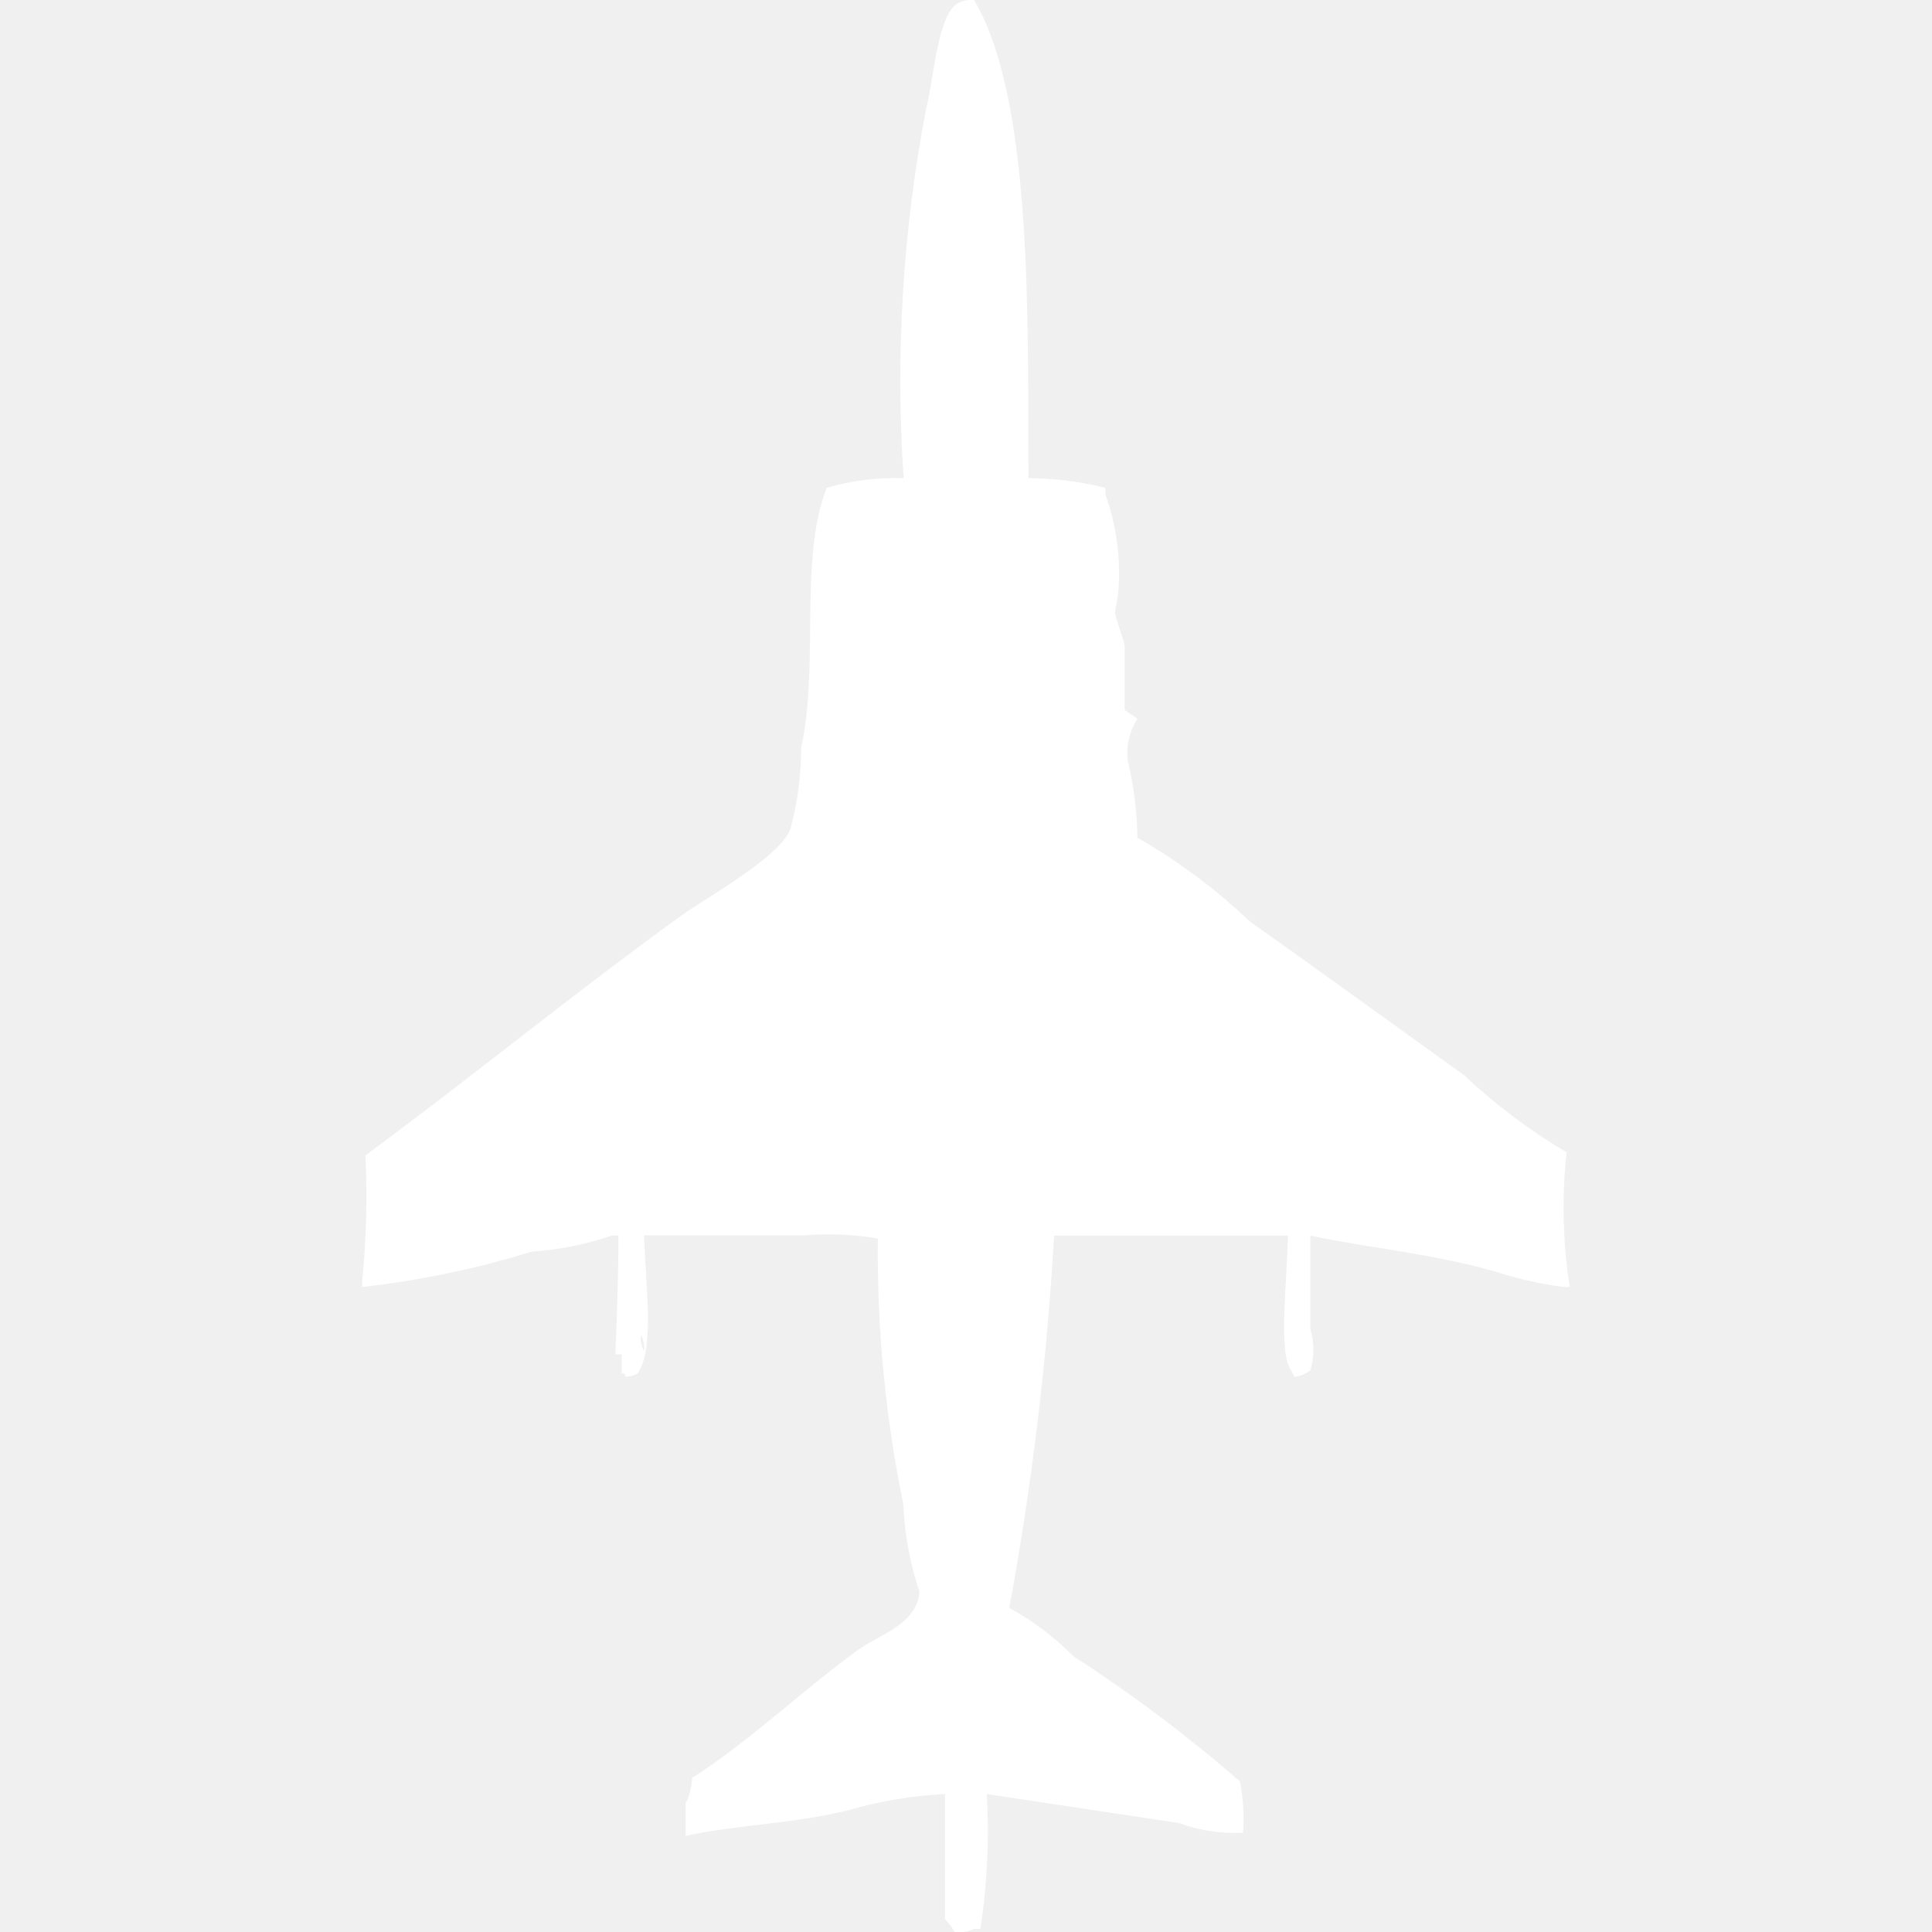
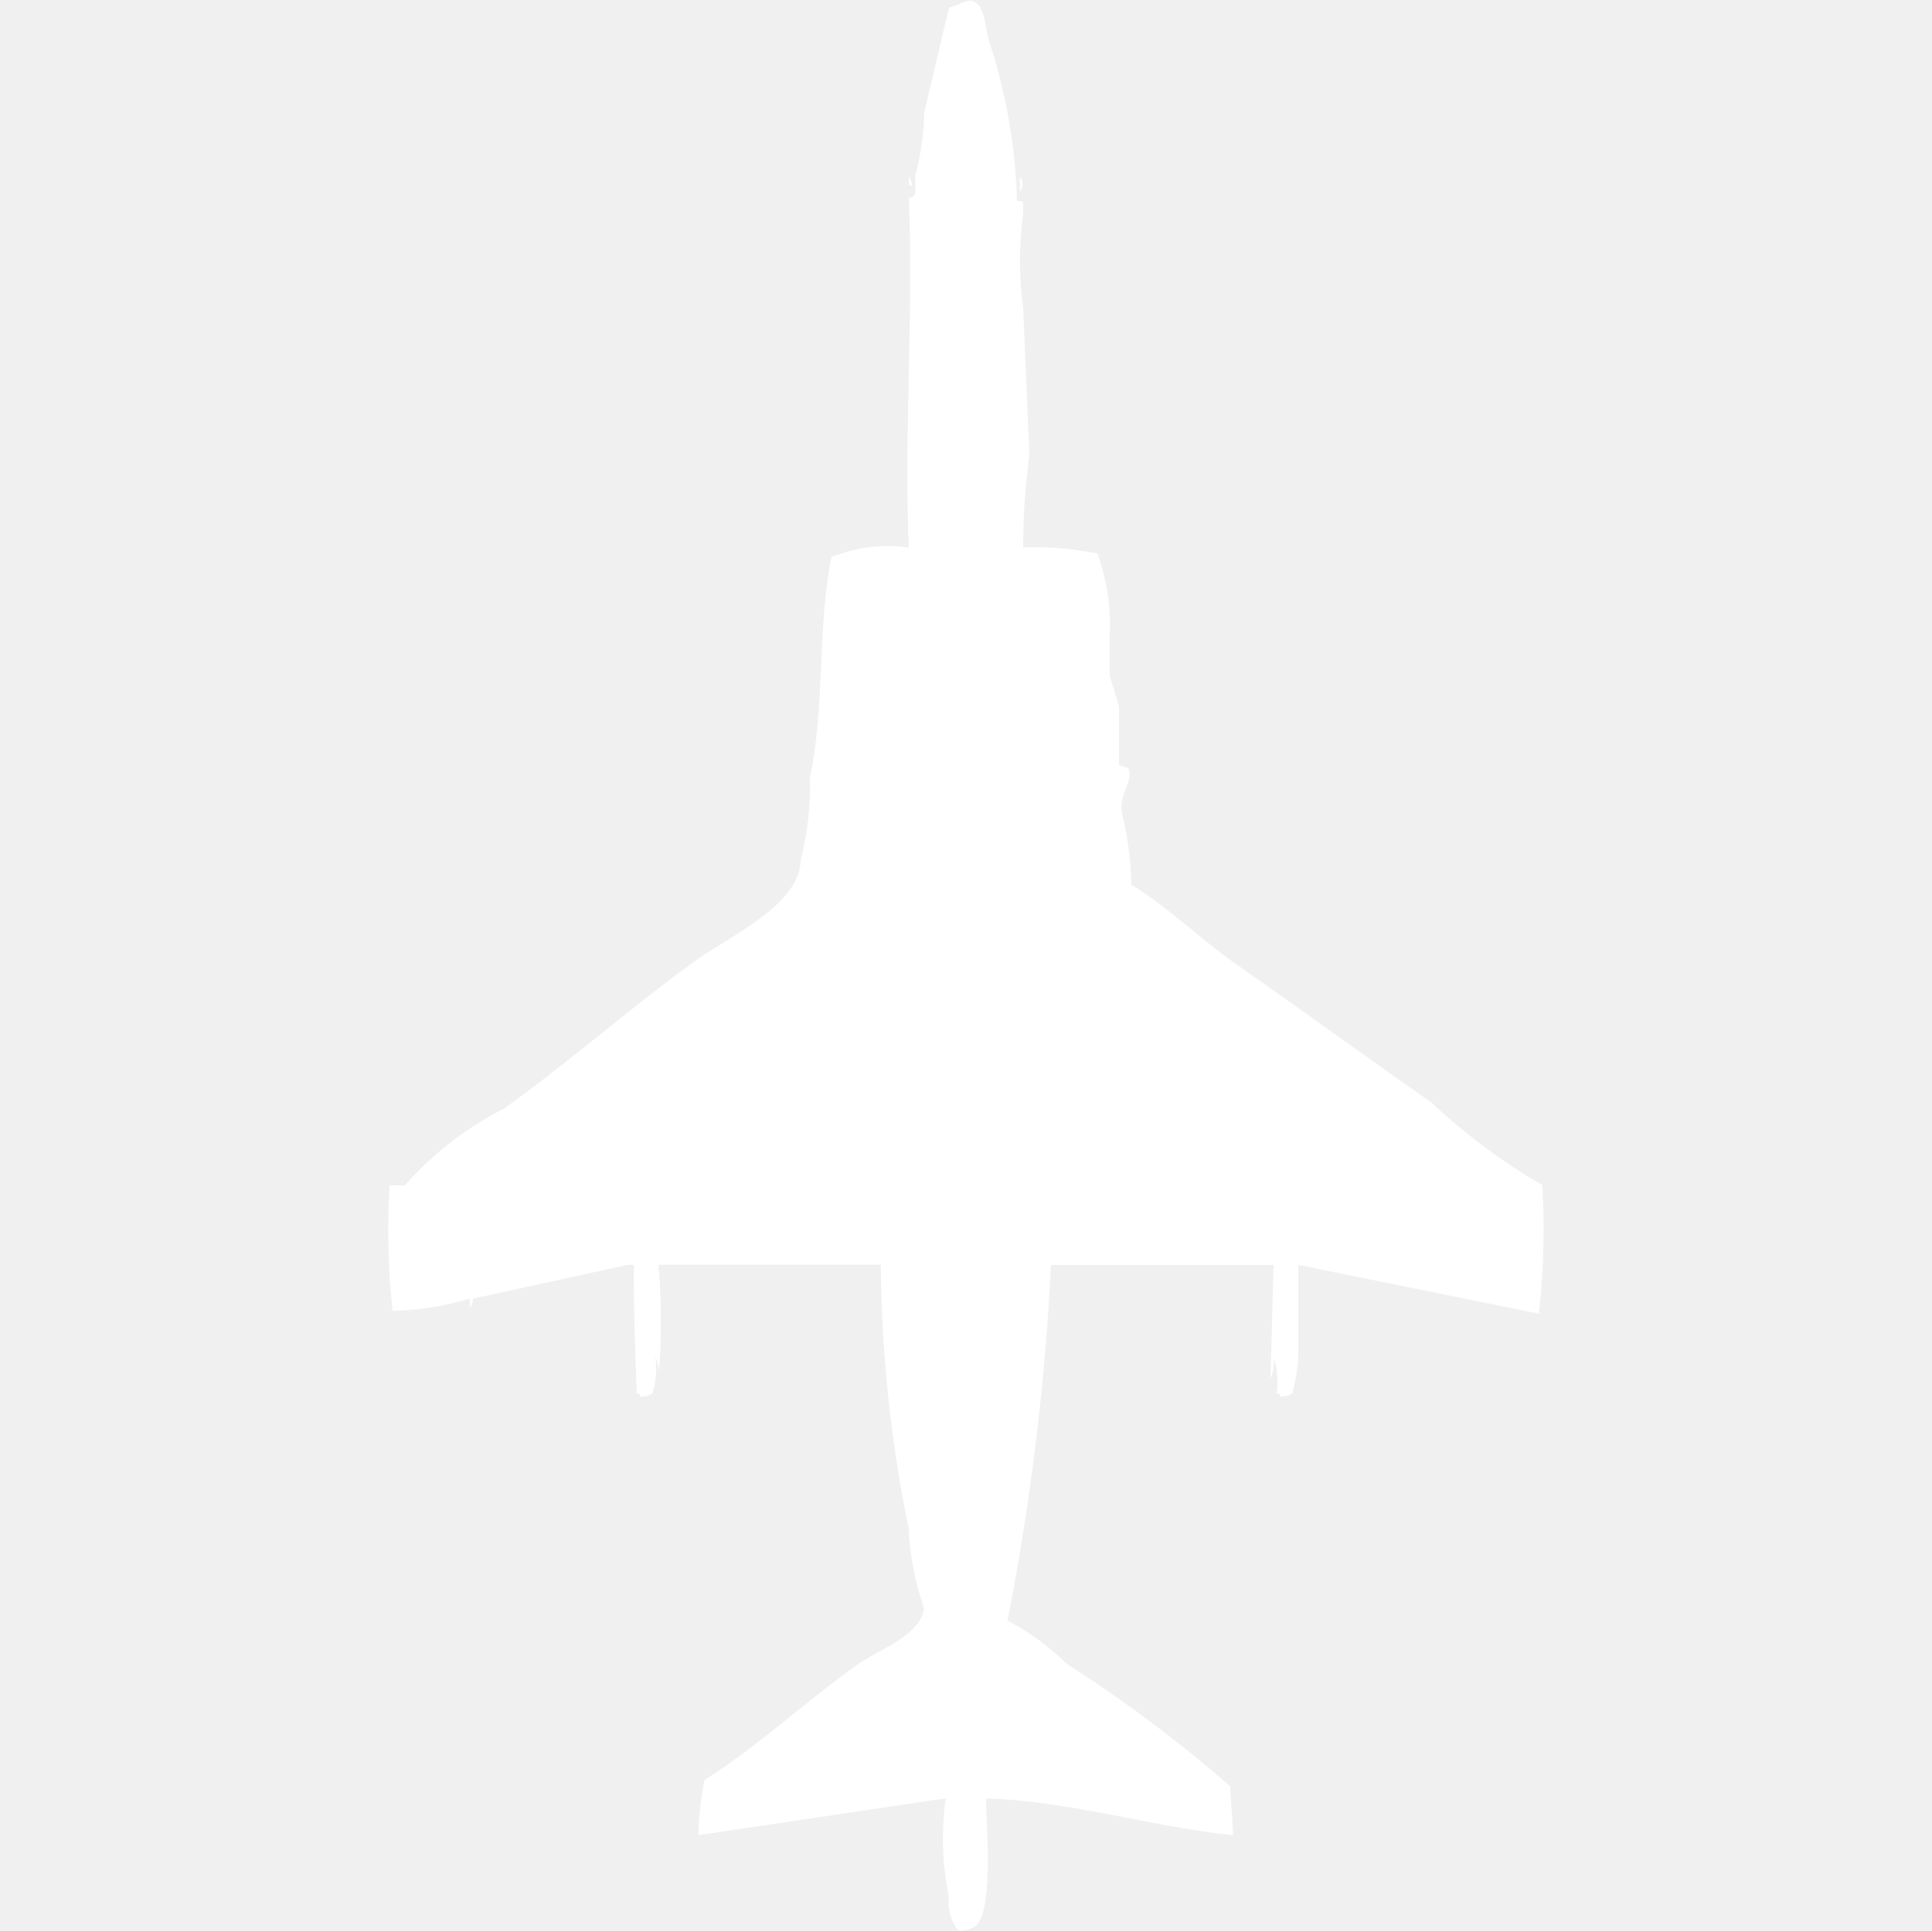
- <svg xmlns="http://www.w3.org/2000/svg" width="40" height="40" viewBox="0 0 40 40">
+ <svg xmlns="http://www.w3.org/2000/svg" width="40" height="39.969" viewBox="0 0 40 39.969">
  <defs>
    <style>
      .cls-1 {
        fill: #fff;
        fill-rule: evenodd;
      }
    </style>
  </defs>
-   <path id="Color_Fill_1" data-name="Color Fill 1" class="cls-1" d="M20.793,9.9a6.7,6.7,0,0,1,1.592.2v0.133a4.835,4.835,0,0,1,.265,2.06l-0.066.4c0.024,0.122.161,0.506,0.2,0.664v1.329c0.023,0.049.221,0.144,0.265,0.2a1.3,1.3,0,0,0-.2.864,7.182,7.182,0,0,1,.2,1.595,11.962,11.962,0,0,1,2.321,1.728c1.5,1.063,2.95,2.117,4.443,3.189a12.058,12.058,0,0,0,2.122,1.595A10.515,10.515,0,0,0,32,26.645H31.867a8.437,8.437,0,0,1-1.459-.332c-1.253-.355-2.544-0.472-3.78-0.731v1.927a1.485,1.485,0,0,1,0,.864,0.7,0.7,0,0,1-.331.133l-0.066-.133c-0.273-.388-0.082-1.8-0.066-2.791H21.324a61.906,61.906,0,0,1-.928,7.708,5.722,5.722,0,0,1,1.326,1,30.418,30.418,0,0,1,3.448,2.591,3.936,3.936,0,0,1,.066,1.063,3.307,3.307,0,0,1-1.326-.2l-3.979-.6a13.246,13.246,0,0,1-.133,2.791H19.666a0.718,0.718,0,0,1-.4.066,1.2,1.2,0,0,0-.2-0.266c0-.888,0-1.6,0-2.591a8.641,8.641,0,0,0-1.989.332c-1.139.281-2.288,0.3-3.382,0.532V37.342a1.3,1.3,0,0,0,.133-0.532c1.2-.765,2.294-1.823,3.448-2.658,0.423-.306,1.217-0.526,1.26-1.2a6.386,6.386,0,0,1-.332-1.794,26.159,26.159,0,0,1-.53-5.515,5.964,5.964,0,0,0-1.525-.066H12.836c0.015,0.914.235,2.32-.133,2.857a0.446,0.446,0,0,1-.265.066V28.439H12.371v-0.4H12.239c0.027-.55.065-1.618,0.066-2.459H12.172a6.4,6.4,0,0,1-1.658.332A19.012,19.012,0,0,1,7,26.645V26.512a17.986,17.986,0,0,0,.066-2.591c2.2-1.622,4.35-3.384,6.565-4.983,0.477-.344,2.185-1.285,2.255-1.861a6.27,6.27,0,0,0,.2-1.595c0.38-1.668-.05-3.923.531-5.382a5.011,5.011,0,0,1,1.592-.2,29.8,29.8,0,0,1,.464-7.641c0.152-.568.238-1.981,0.663-2.193A0.573,0.573,0,0,1,19.666,0C20.9,2.06,20.775,6.777,20.793,9.9ZM12.769,27.641a0.557,0.557,0,0,0,.066.332A0.557,0.557,0,0,0,12.769,27.641Z" transform="translate(0.5)" />
+   <path id="Color_Fill_1" data-name="Color Fill 1" class="cls-1" d="M21.184,11.365a6.794,6.794,0,0,1,1.536.127,4.288,4.288,0,0,1,.256,1.651v0.889c0.031,0.106.158,0.48,0.192,0.635v1.206l0.192,0.064c0.123,0.255-.218.561-0.128,0.952a6.527,6.527,0,0,1,.192,1.46C24.2,18.83,24.868,19.488,25.6,20c1.365,0.955,2.67,1.906,4.032,2.857a12.656,12.656,0,0,0,2.3,1.714,15.686,15.686,0,0,1-.064,2.6v0.063L26.88,26.222v1.9a3.523,3.523,0,0,1-.128.762,0.434,0.434,0,0,1-.256.064V28.889H26.432a1.69,1.69,0,0,0-.064-0.762,0.816,0.816,0,0,1-.064.444q0.032-1.175.064-2.349H21.76a51.424,51.424,0,0,1-.9,7.365,5.1,5.1,0,0,1,1.216.889,28.9,28.9,0,0,1,3.392,2.54l0.064,1.016c-1.705-.174-3.356-0.708-5.12-0.762,0.021,0.741.162,2.454-.256,2.667a0.558,0.558,0,0,1-.32.063,0.963,0.963,0,0,1-.192-0.7,5.976,5.976,0,0,1-.064-2.032l-5.12.762a6.221,6.221,0,0,1,.128-1.143c1.114-.7,2.126-1.66,3.2-2.413,0.4-.279,1.271-0.577,1.344-1.143a5.814,5.814,0,0,1-.32-1.651,28.2,28.2,0,0,1-.576-5.46H13.632a13.466,13.466,0,0,1,0,2.349,0.816,0.816,0,0,0-.064-0.444,1.692,1.692,0,0,1-.064.762,0.434,0.434,0,0,1-.256.064V28.889H13.184c-0.03-.772-0.064-1.673-0.064-2.667H12.992l-3.2.7a0.306,0.306,0,0,1-.064.191V26.921a6.183,6.183,0,0,1-1.6.254,15.947,15.947,0,0,1-.064-2.6h0.32a6.853,6.853,0,0,1,2.048-1.587c1.367-.975,2.663-2.133,4.032-3.111,0.6-.429,2.107-1.117,2.112-2.032a6.154,6.154,0,0,0,.192-1.714c0.317-1.447.154-3.164,0.448-4.571l0.192-.063a3.01,3.01,0,0,1,1.408-.127c-0.1-2.361.1-4.906,0-7.238,0.168-.026.139-0.1,0.128-0.444a5.551,5.551,0,0,0,.192-1.333L19.648,0.19l0.192-.063c0.554-.312.53,0.389,0.64,0.762a11.554,11.554,0,0,1,.576,3.3c0.166,0.018.114-.03,0.128,0.254a7.246,7.246,0,0,0,0,1.968L21.312,9.46A13.83,13.83,0,0,0,21.184,11.365ZM18.816,3.683a0.322,0.322,0,0,1,.064.19H18.816V3.683Zm2.3,0a0.253,0.253,0,0,1,0,.317V3.683Z" transform="translate(0 -0.031)" />
</svg>
